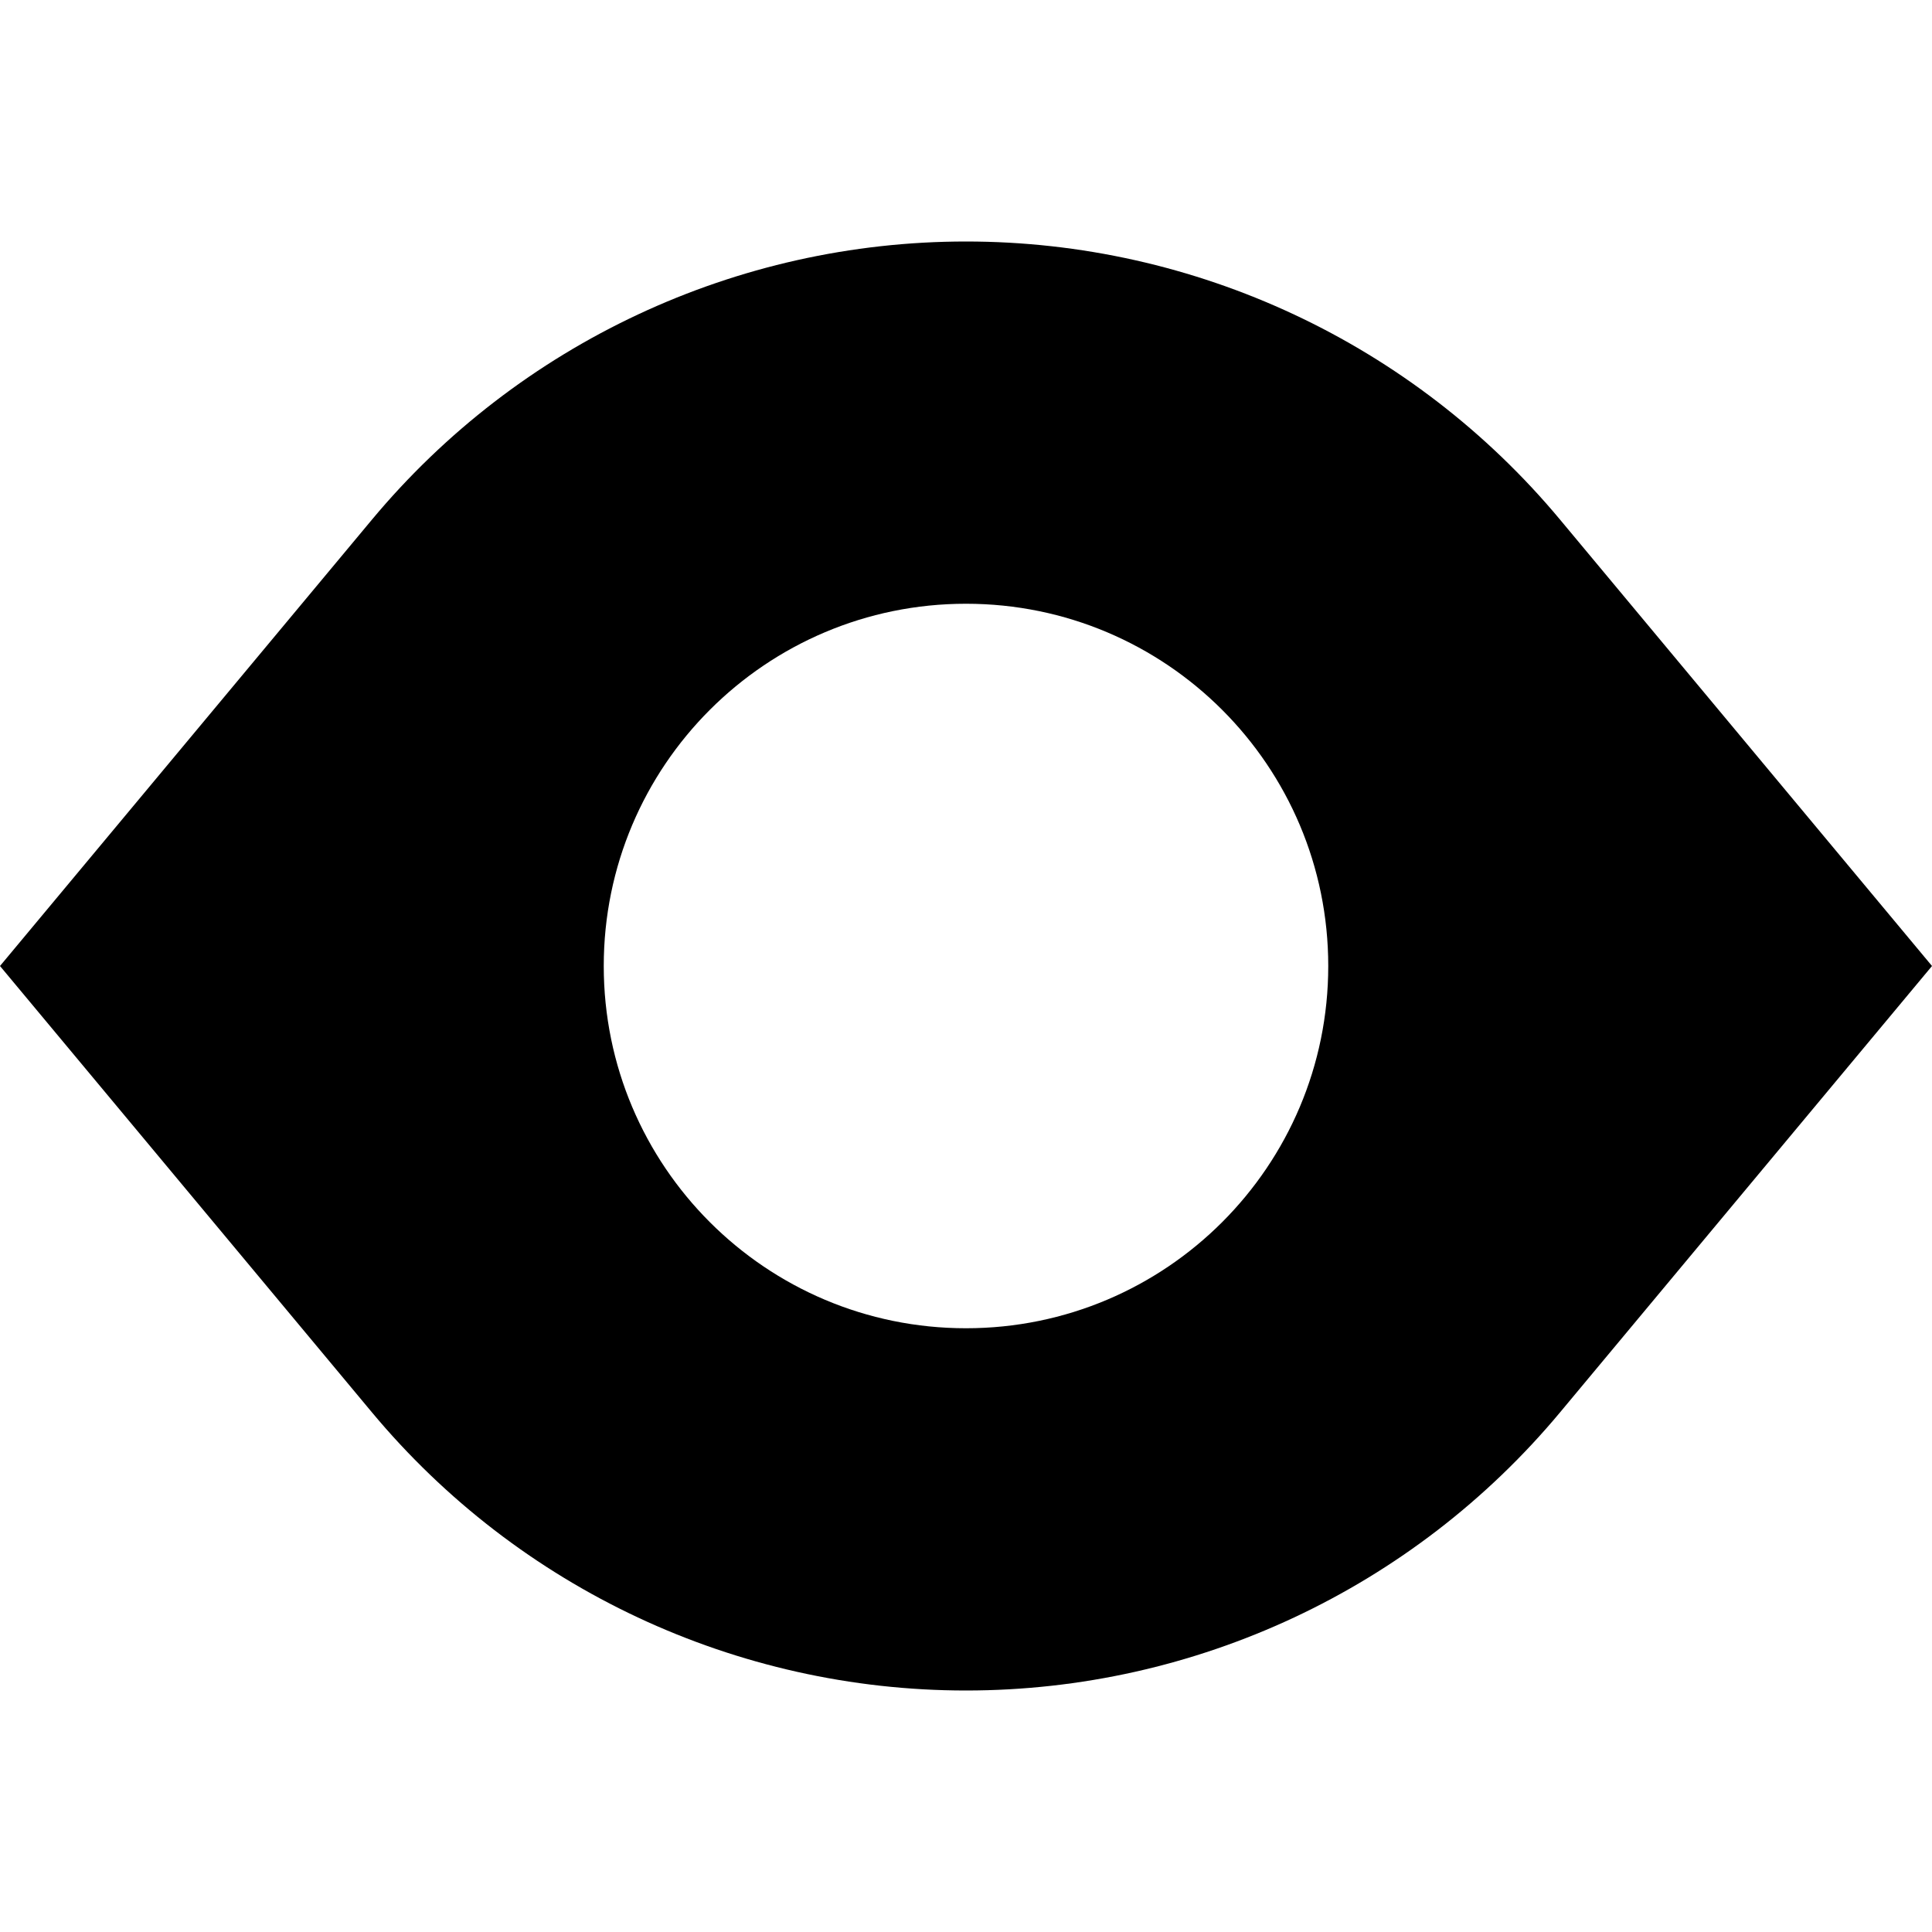
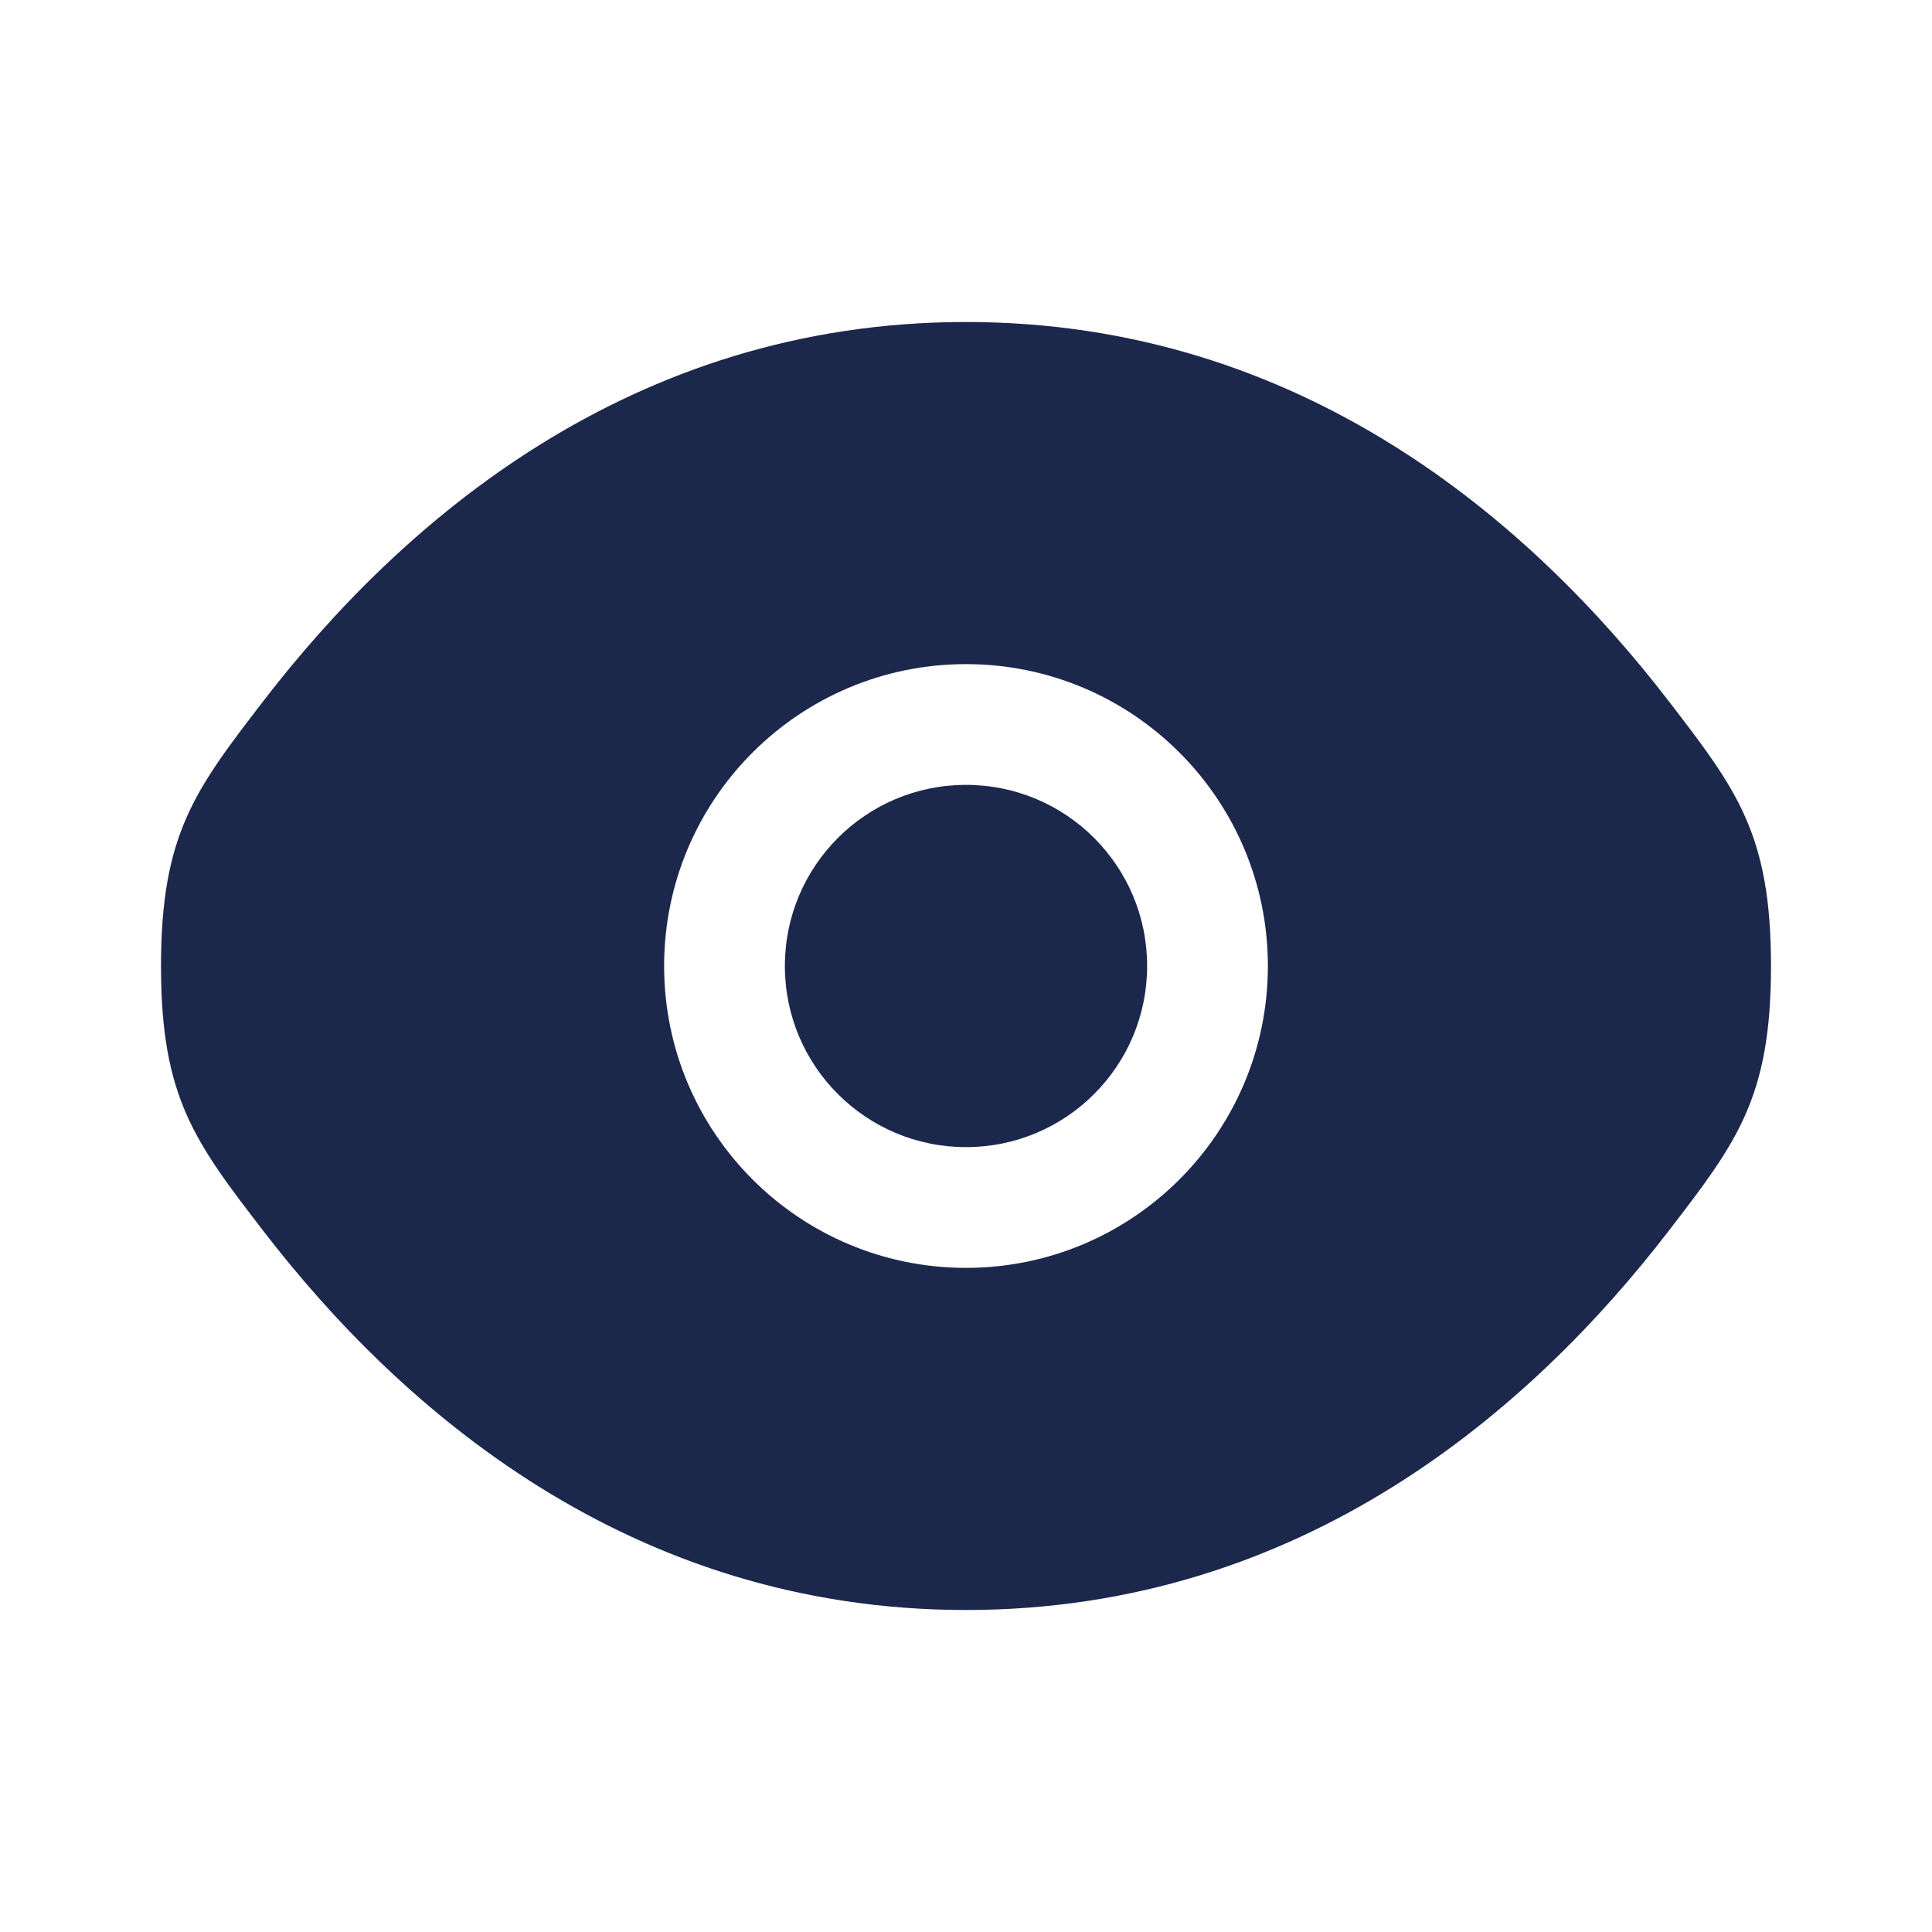
- <svg xmlns="http://www.w3.org/2000/svg" width="800px" height="800px" viewBox="0 0 16 16" fill="none">
-   <path fill-rule="evenodd" clip-rule="evenodd" d="M0 8L3.079 4.305C4.296 2.844 6.099 2 8 2C9.901 2 11.704 2.844 12.921 4.305L16 8L12.921 11.695C11.704 13.156 9.901 14 8 14C6.099 14 4.296 13.156 3.079 11.695L0 8ZM8 11C9.657 11 11 9.657 11 8C11 6.343 9.657 5 8 5C6.343 5 5 6.343 5 8C5 9.657 6.343 11 8 11Z" fill="#000000" />
+ <svg xmlns="http://www.w3.org/2000/svg" width="800px" height="800px" viewBox="0 0 24 24" fill="none">
+   <path d="M9.75 12C9.75 10.757 10.757 9.75 12 9.75C13.243 9.75 14.25 10.757 14.25 12C14.25 13.243 13.243 14.25 12 14.25C10.757 14.25 9.75 13.243 9.75 12Z" fill="#1C274C" />
+   <path fill-rule="evenodd" clip-rule="evenodd" d="M2 12C2 13.639 2.425 14.191 3.275 15.296C4.972 17.5 7.818 20 12 20C16.182 20 19.028 17.5 20.725 15.296C21.575 14.191 22 13.639 22 12C22 10.361 21.575 9.809 20.725 8.704C19.028 6.5 16.182 4 12 4C7.818 4 4.972 6.5 3.275 8.704C2.425 9.809 2 10.361 2 12ZM12 8.25C9.929 8.25 8.25 9.929 8.25 12C8.25 14.071 9.929 15.75 12 15.75C14.071 15.75 15.75 14.071 15.75 12C15.75 9.929 14.071 8.25 12 8.25Z" fill="#1C274C" />
</svg>
